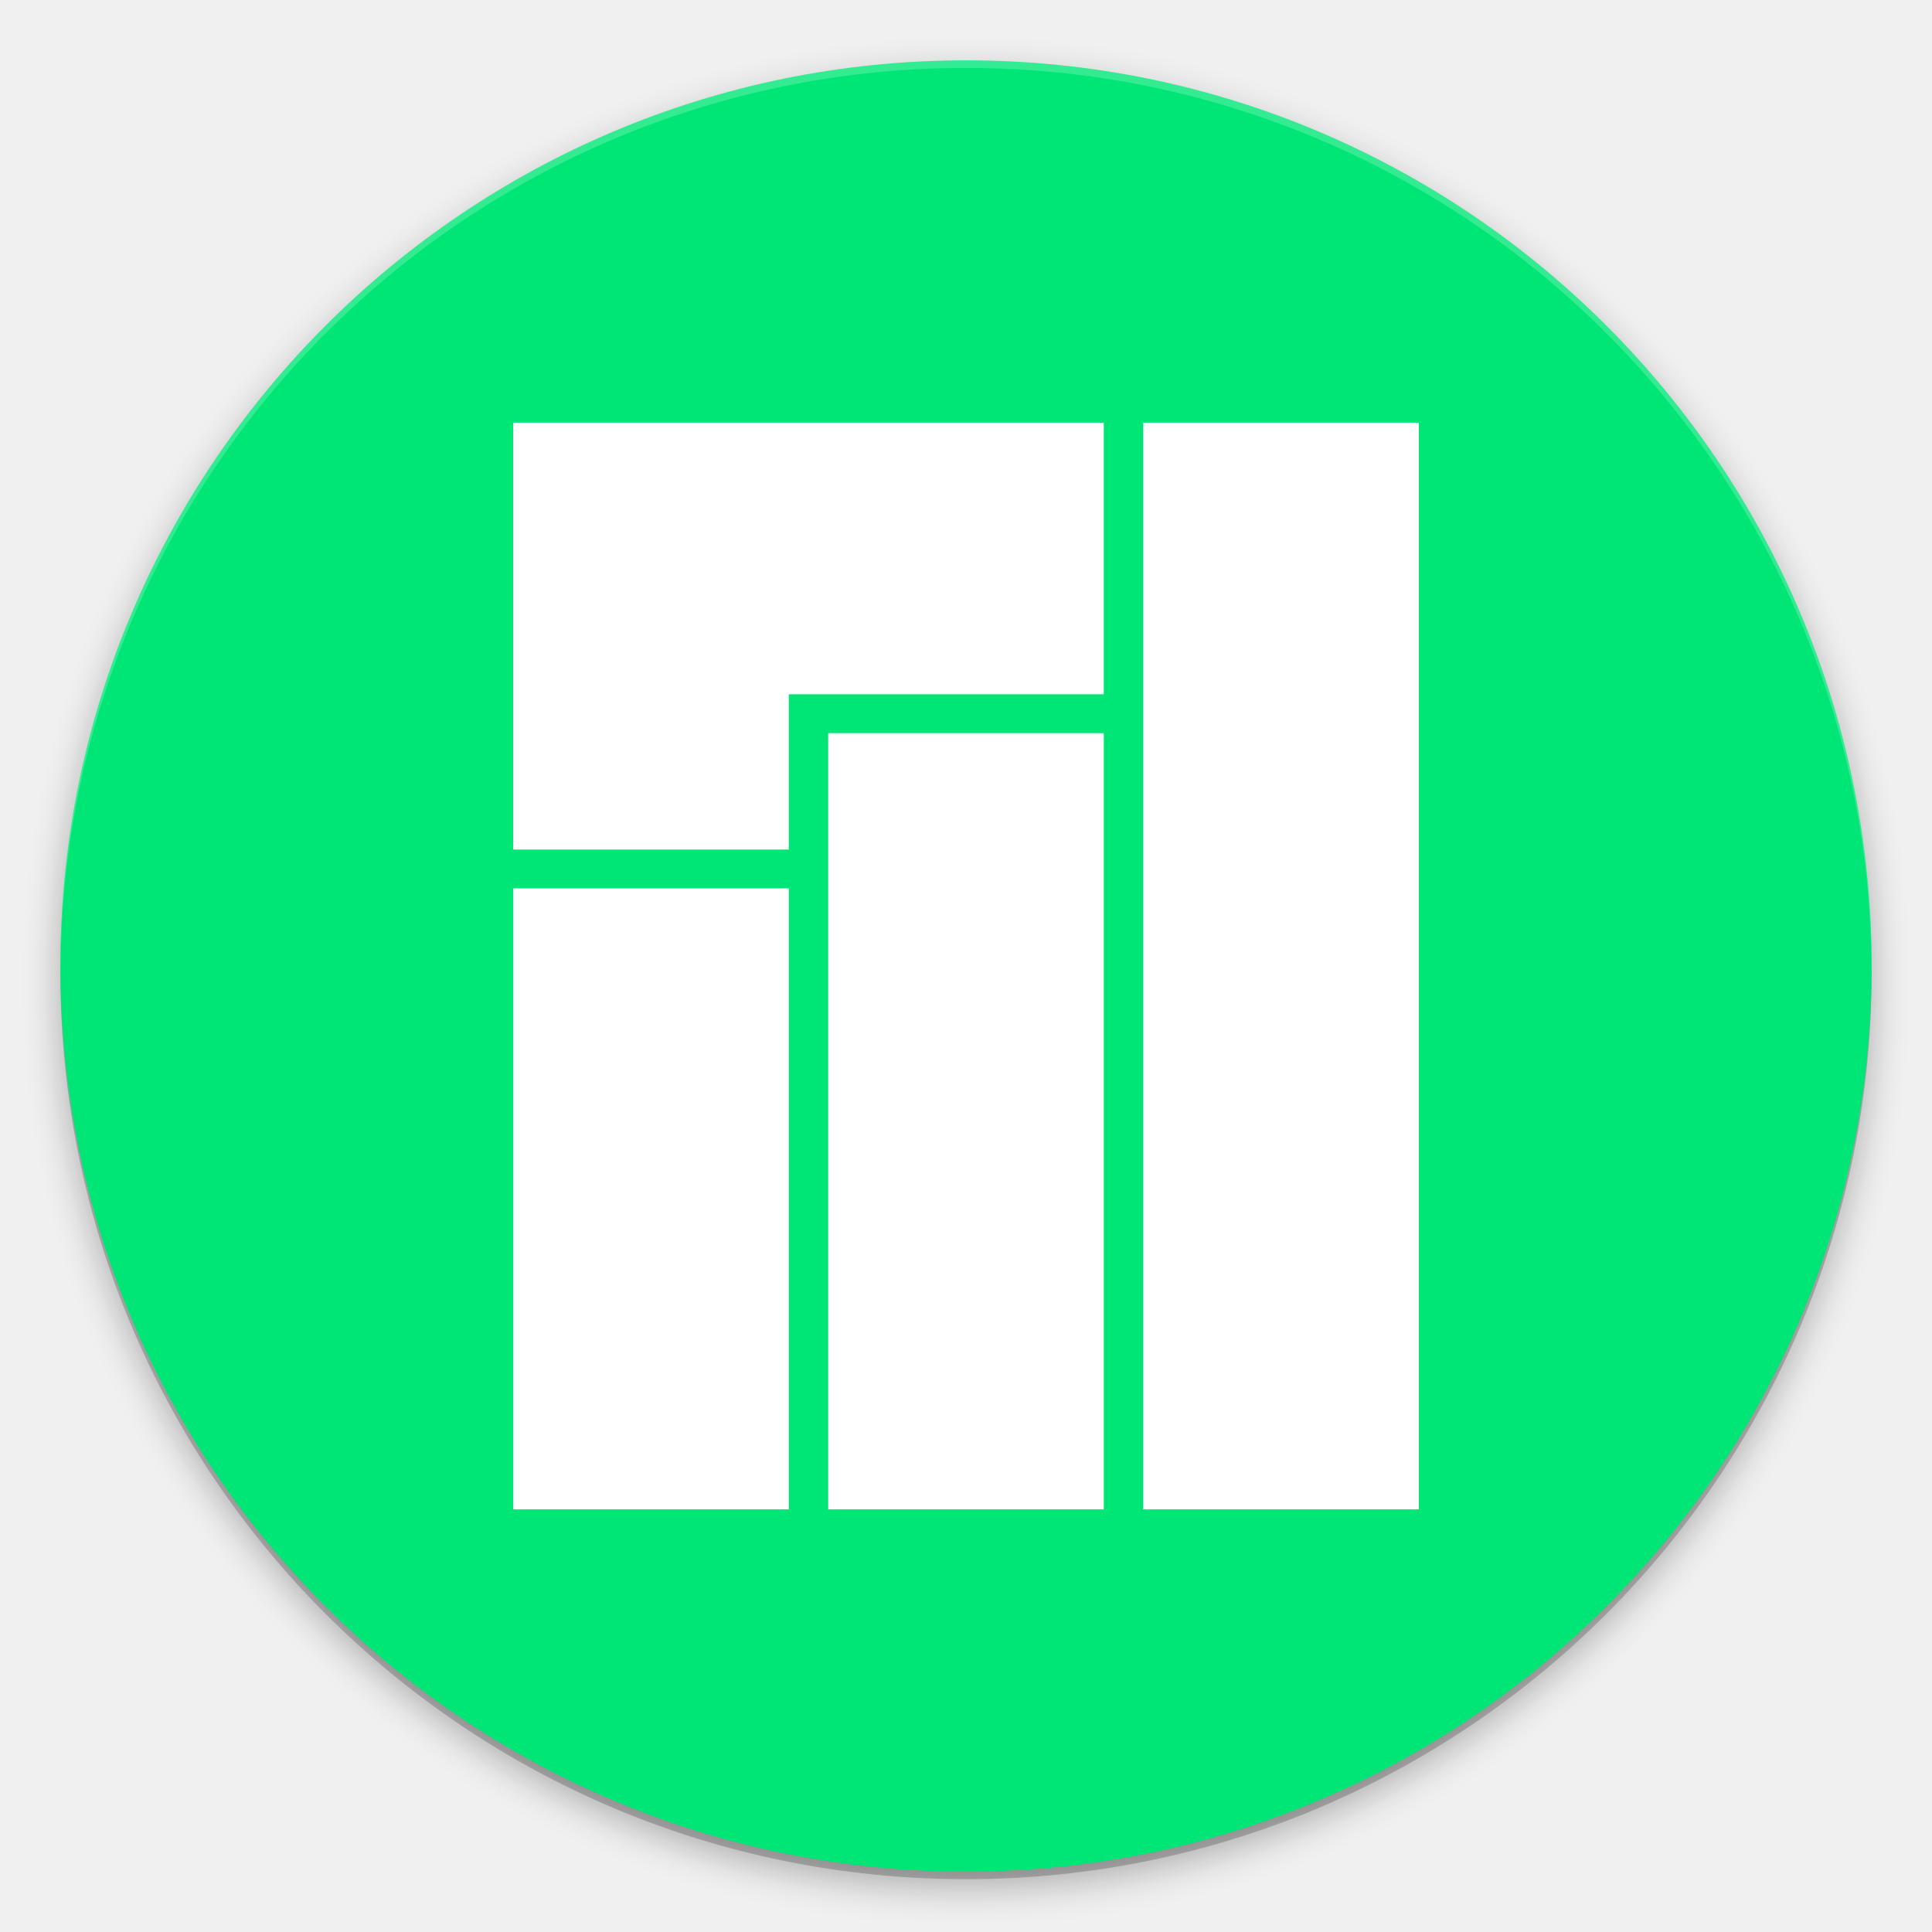
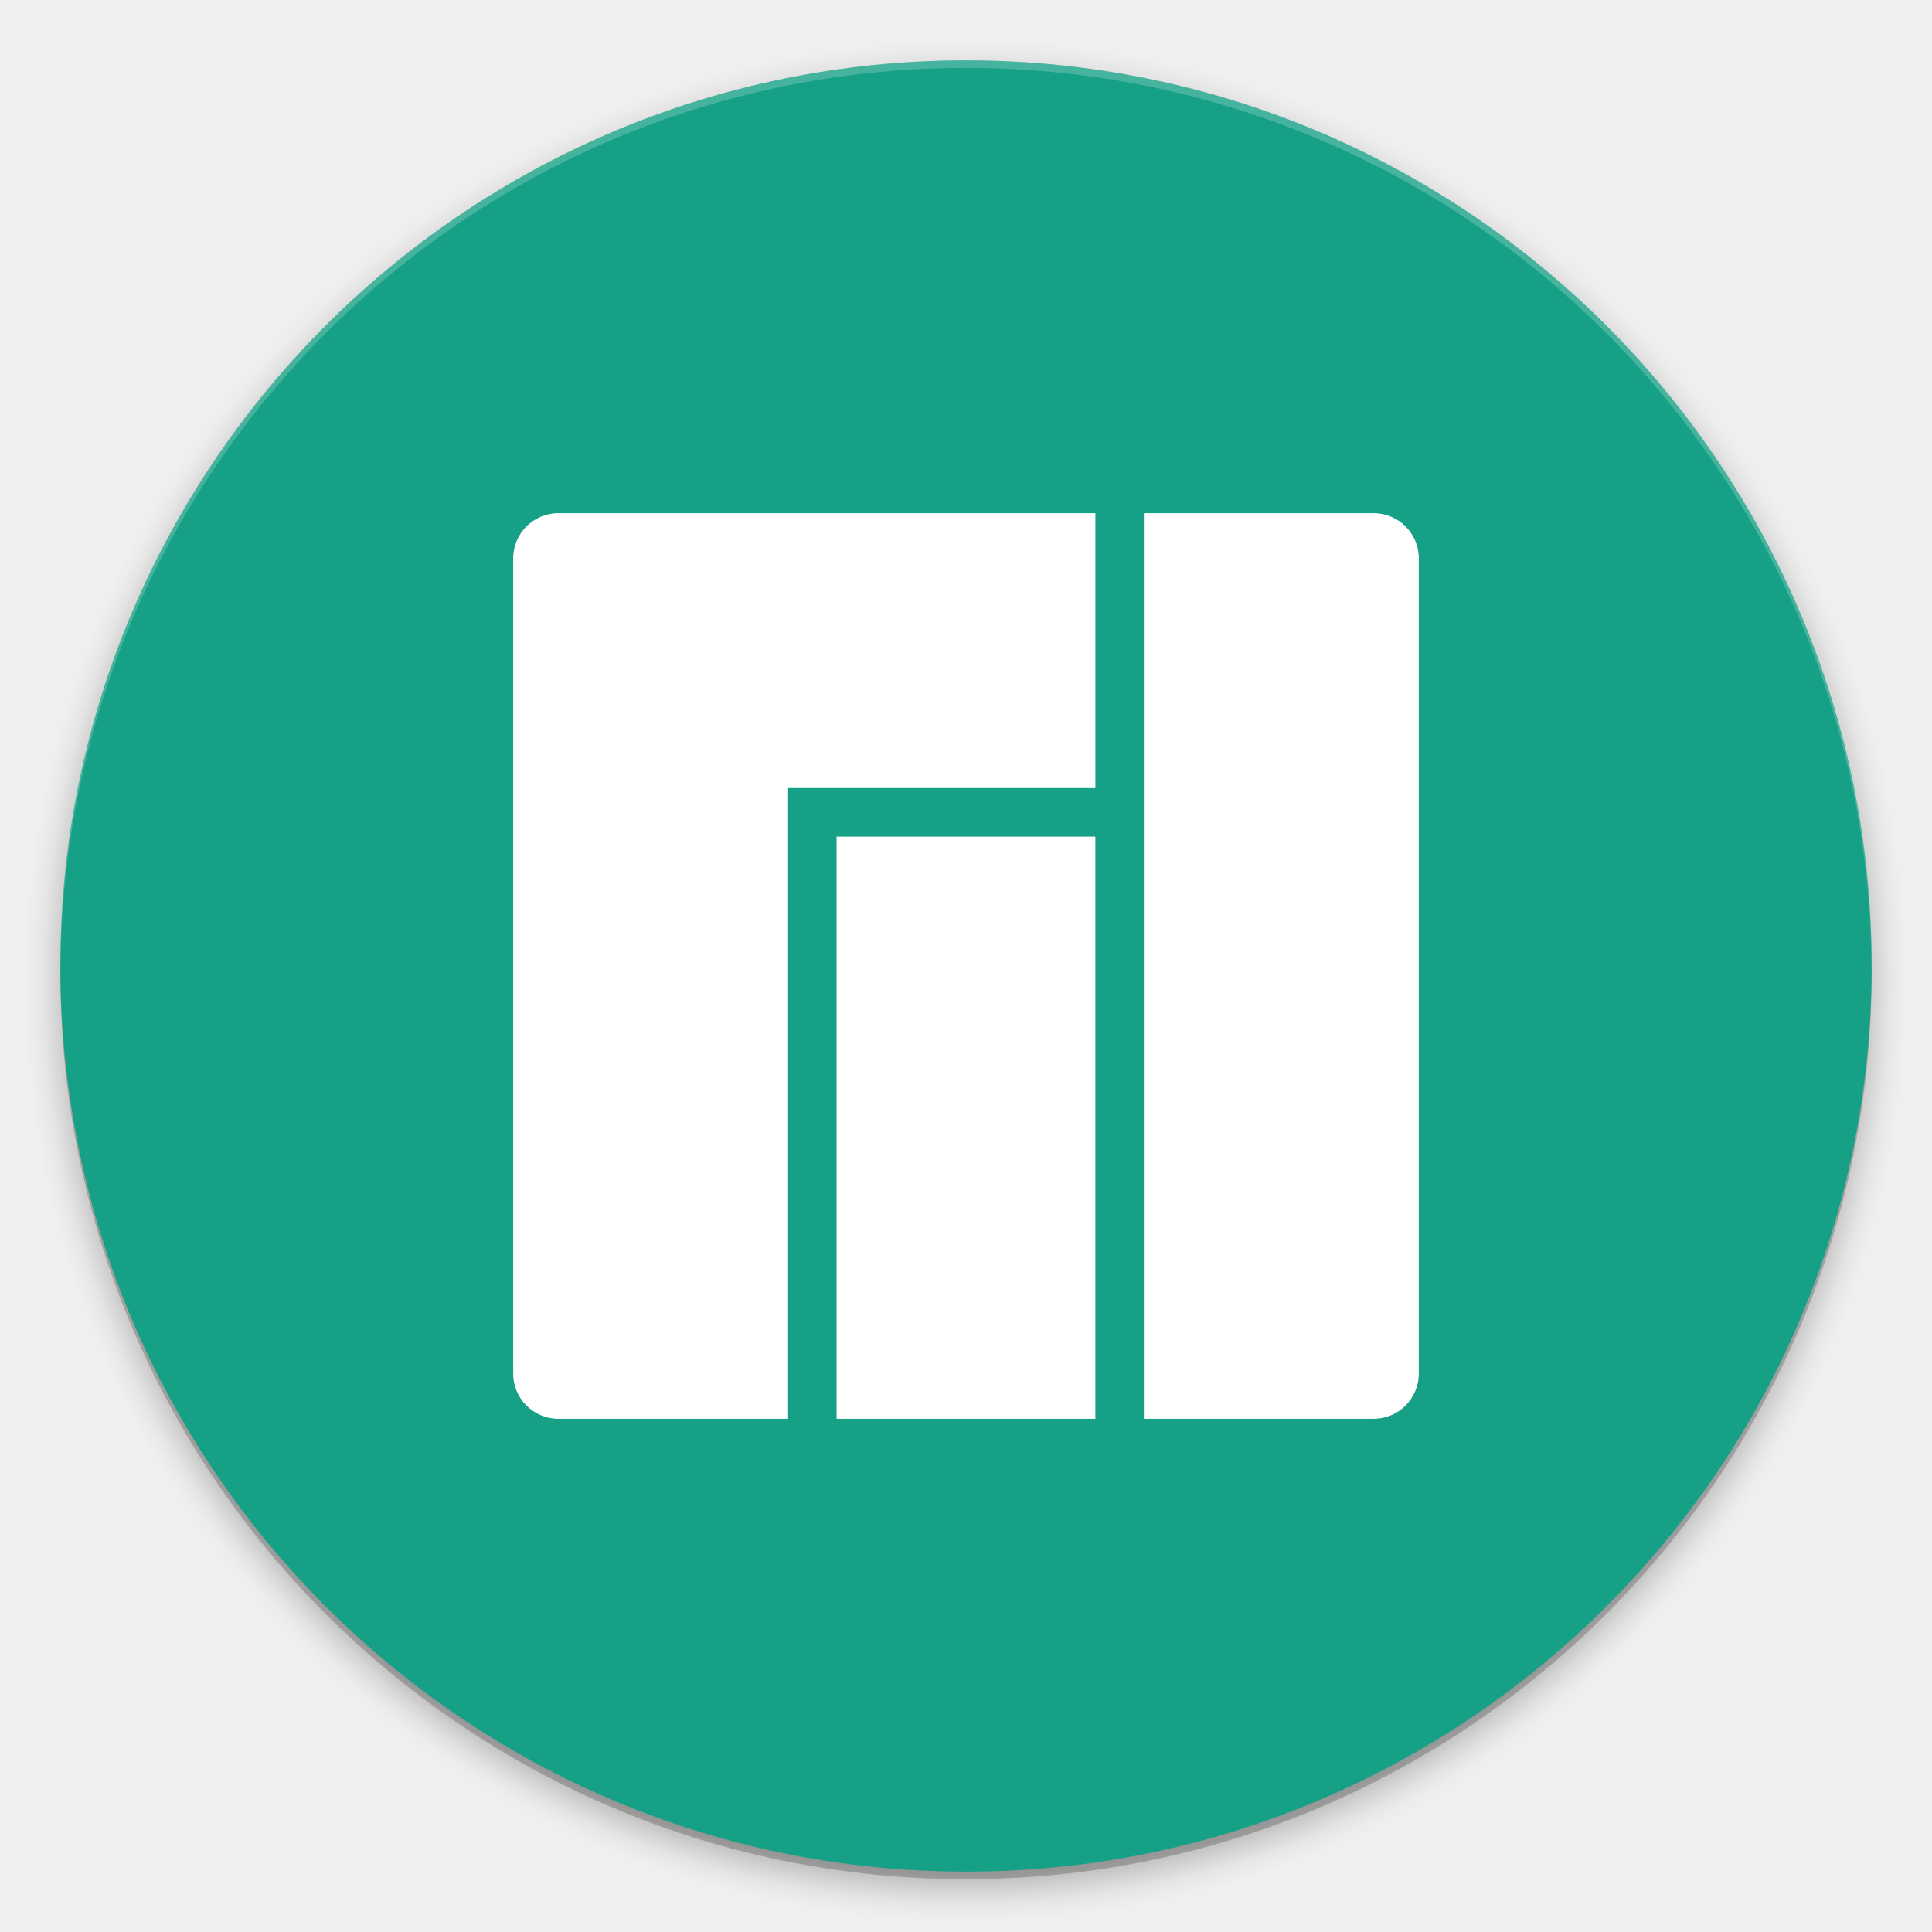
<svg xmlns="http://www.w3.org/2000/svg" width="512" height="512" enable-background="new" version="1.0">
  <defs>
    <filter id="a" x="-.024" y="-.024" width="1.048" height="1.048" color-interpolation-filters="sRGB">
      <feGaussianBlur stdDeviation="4.8" />
    </filter>
  </defs>
  <circle cx="256" cy="258" r="240" opacity=".2" />
  <circle cx="256" cy="260" r="240" filter="url(#a)" opacity=".1" />
  <circle cx="256" cy="260" r="240" filter="url(#a)" opacity=".2" />
-   <circle cx="256" cy="256" r="240" fill="#00e676" />
+   <circle cx="256" cy="256" r="240" fill="#16a085" />
  <path d="M 256,16 A 240,240 0 0 0 16,256 240,240 0 0 0 16.041,257.172 240,240 0 0 1 256,18 240,240 0 0 1 495.959,256.828 240,240 0 0 0 496,256 240,240 0 0 0 256,16 Z" fill="#fff" opacity=".2" />
-   <path d="m136 225.14h73.043v-41.143h83.478v-72h-156.52zm166.96-113.14v288h73.043v-288zm-83.478 82.286v205.71h73.043v-205.71zm-83.478 41.143v164.57h73.043v-164.57z" color="#000000" enable-background="new" fill="#fff" stroke-width=".647" />
+   <path d="m148 136c-6.648 0-12 5.352-12 12v216c0 6.648 5.352 12 12 12h60.857v-167.14h81.429v-72.857zm155.14 0v240h60.857c6.648 0 12-5.352 12-12v-216c0-6.648-5.352-12-12-12zm-81.429 85.714v154.29h68.571v-154.29z" fill="#ffffff" stroke-width="4.286" />
</svg>
